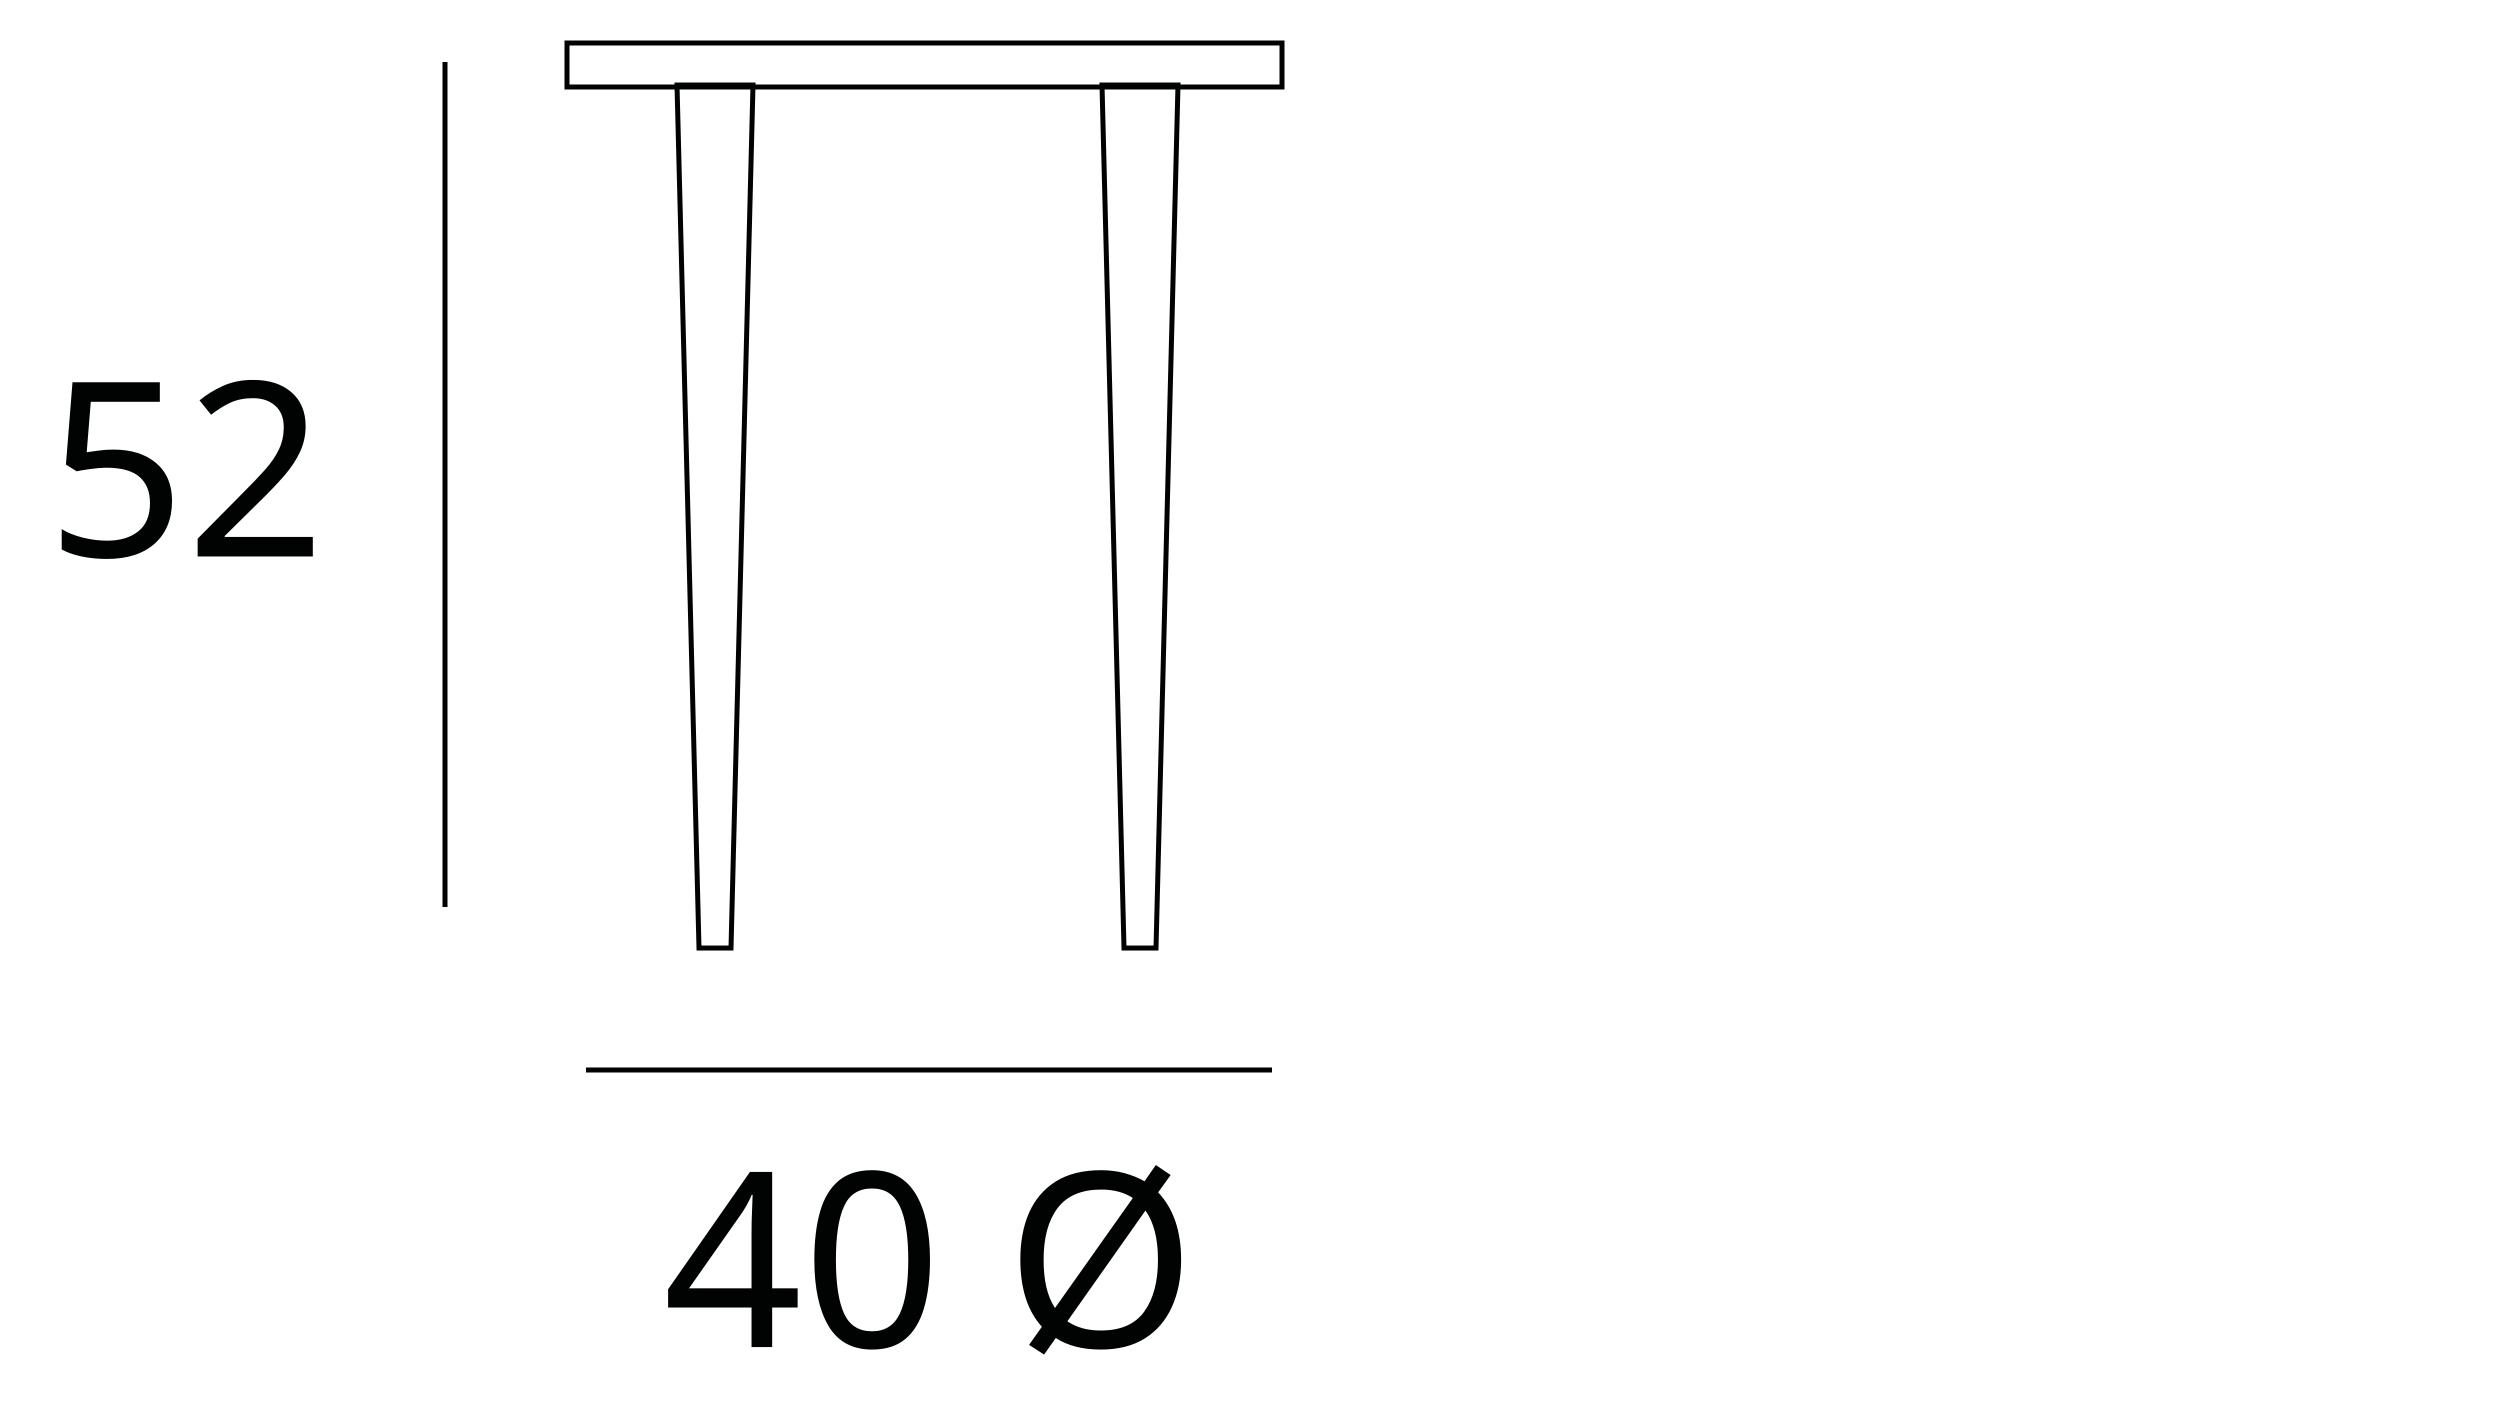
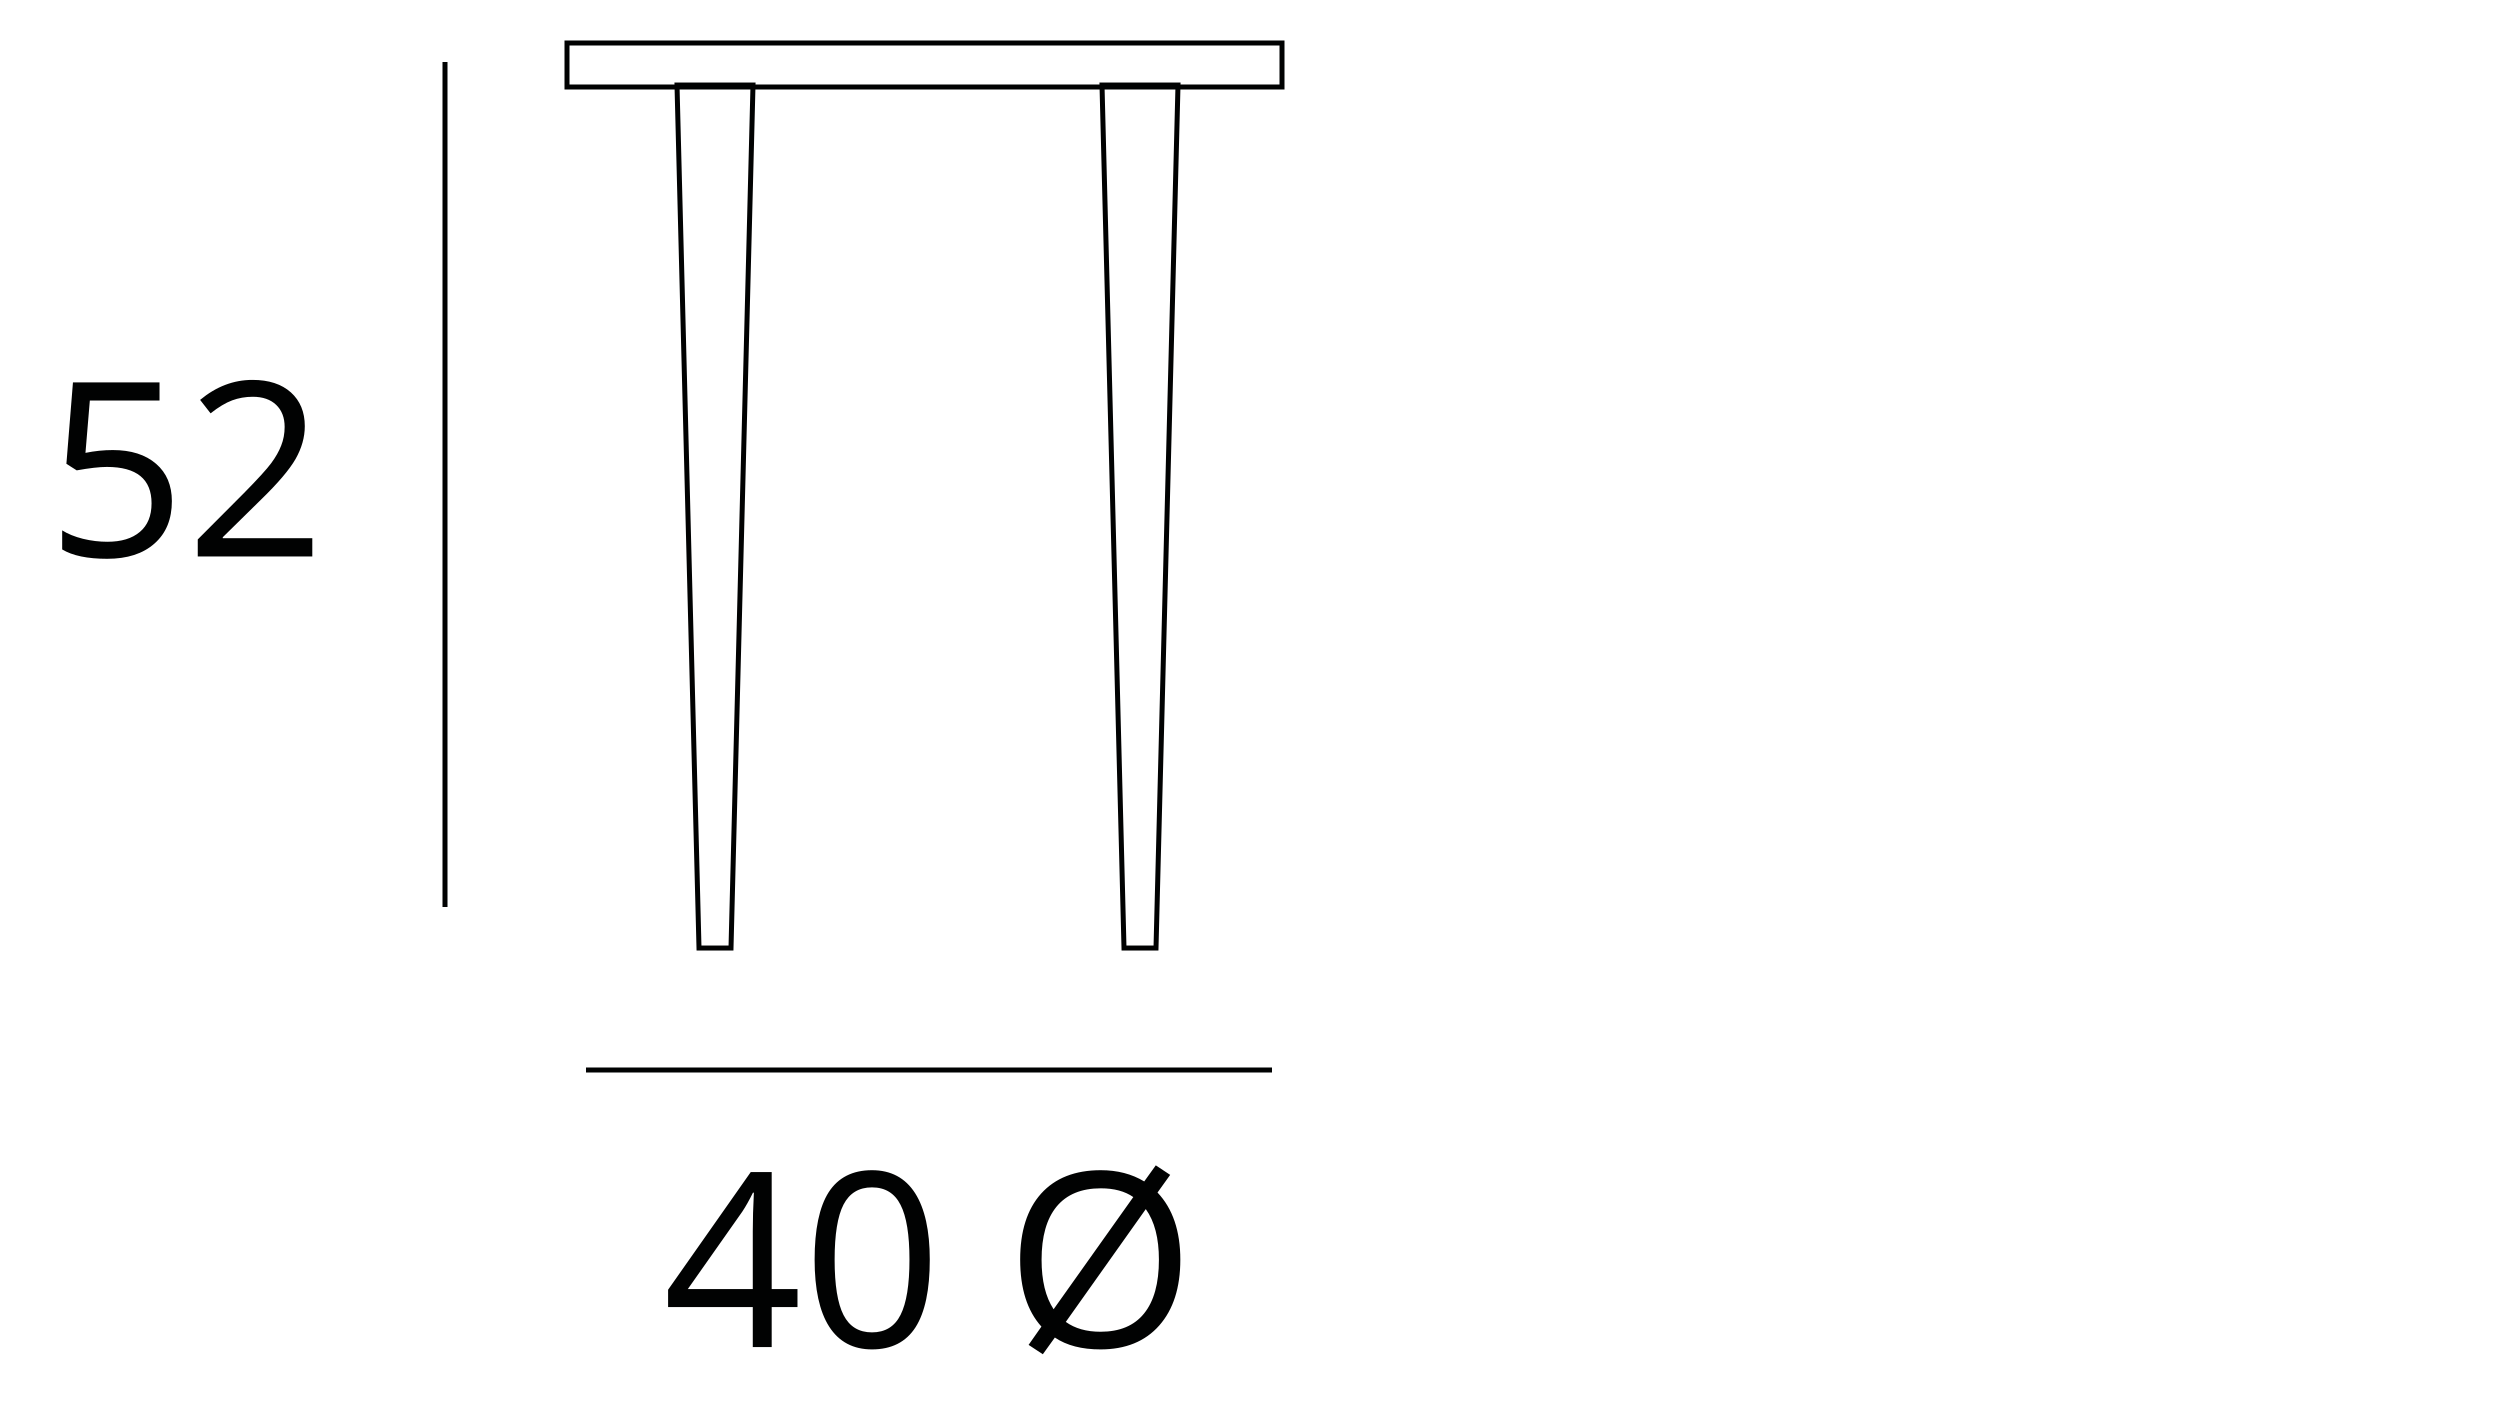
<svg xmlns="http://www.w3.org/2000/svg" version="1.1" id="Capa_1" x="0px" y="0px" viewBox="0 0 250 141.7" style="enable-background:new 0 0 250 141.7;" xml:space="preserve">
  <style type="text/css">
	.st0{fill:#010202;}
- 	.st1{font-family:'Avenir-Light';}
+ 	.st1{font-family:'Raleway', 'Open Sans', sans-serif;}
	.st2{font-size:24.397px;}
	.st3{fill:none;stroke:#010202;stroke-width:0.5;stroke-miterlimit:3.864;}
</style>
  <text id="XMLID_8_" transform="matrix(1 0 0 1 66.2943 134.7066)" class="st0 st1 st2">40 Ø</text>
  <line id="XMLID_7_" class="st3" x1="44.5" y1="6.2" x2="44.5" y2="90.7" />
  <line id="XMLID_6_" class="st3" x1="58.6" y1="107" x2="127.2" y2="107" />
  <rect id="XMLID_5_" x="56.7" y="4.3" class="st3" width="71.5" height="4.4" />
  <polygon id="XMLID_4_" class="st3" points="67.7,8.5 75.3,8.5 73.1,94.8 69.9,94.8 " />
  <polygon id="XMLID_3_" class="st3" points="110.2,8.5 117.8,8.5 115.6,94.8 112.4,94.8 " />
  <text id="XMLID_2_" transform="matrix(1 0 0 1 4.64 55.646)" class="st0 st1 st2">52</text>
</svg>
